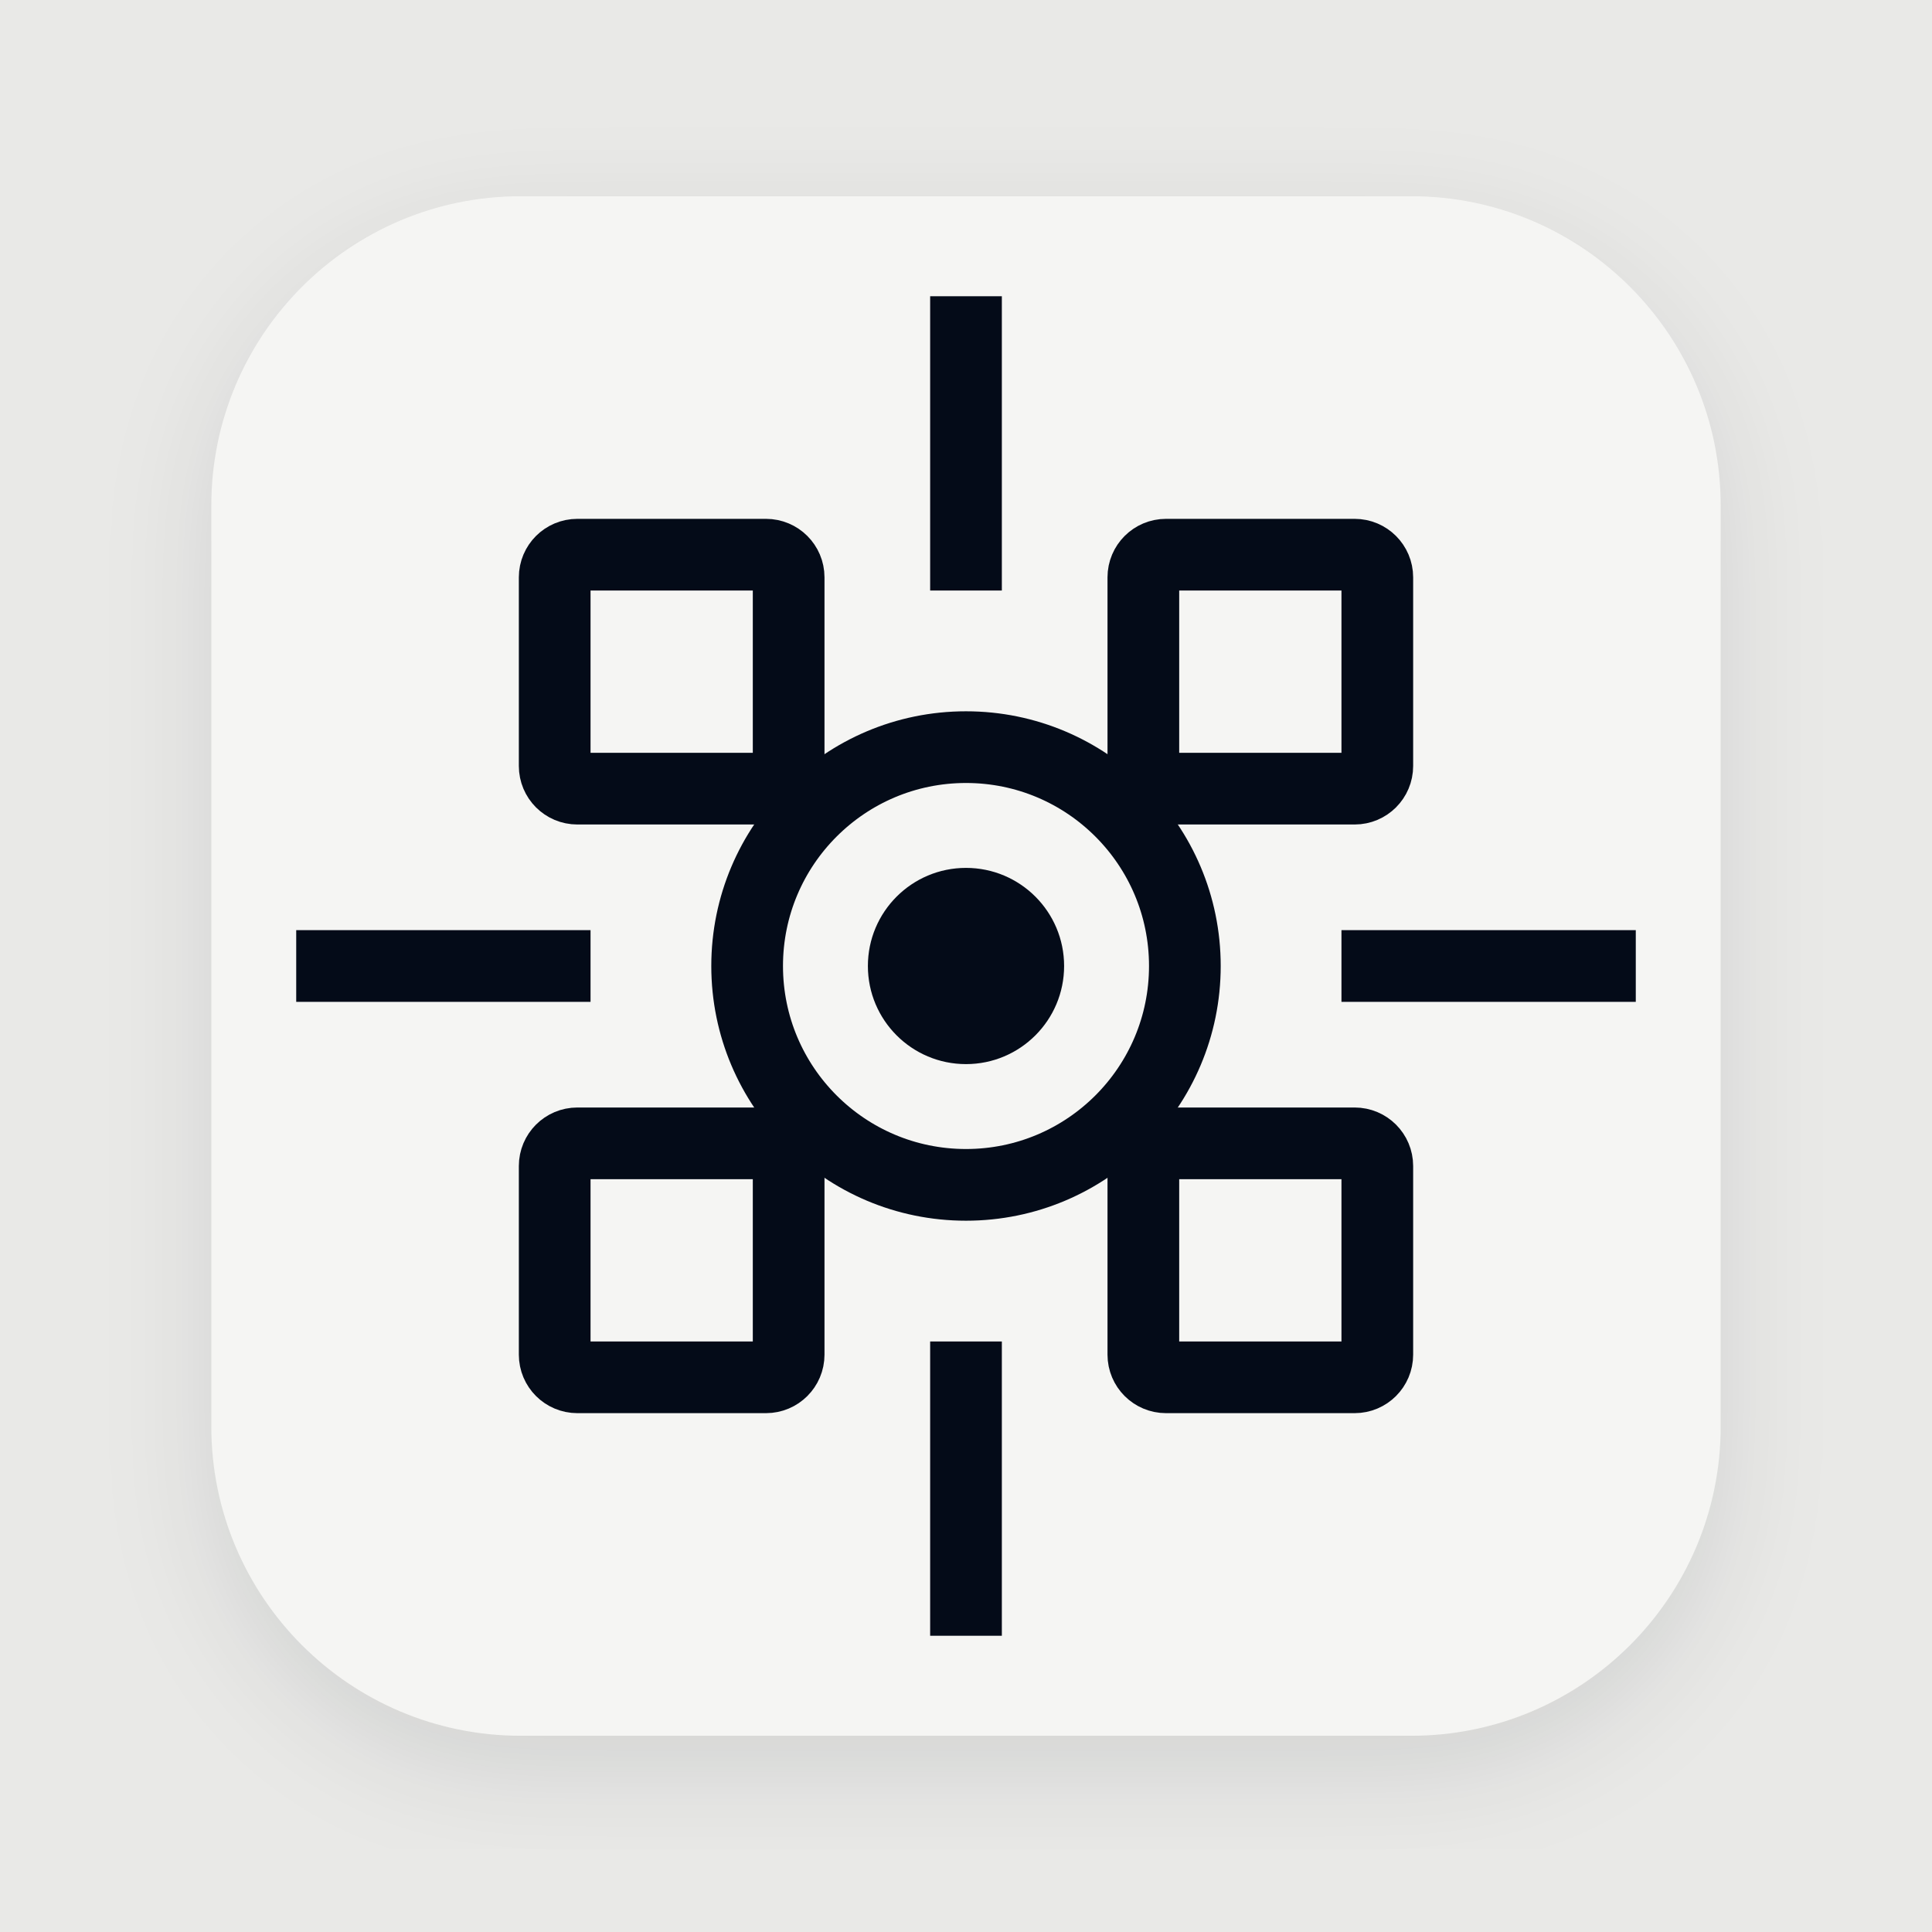
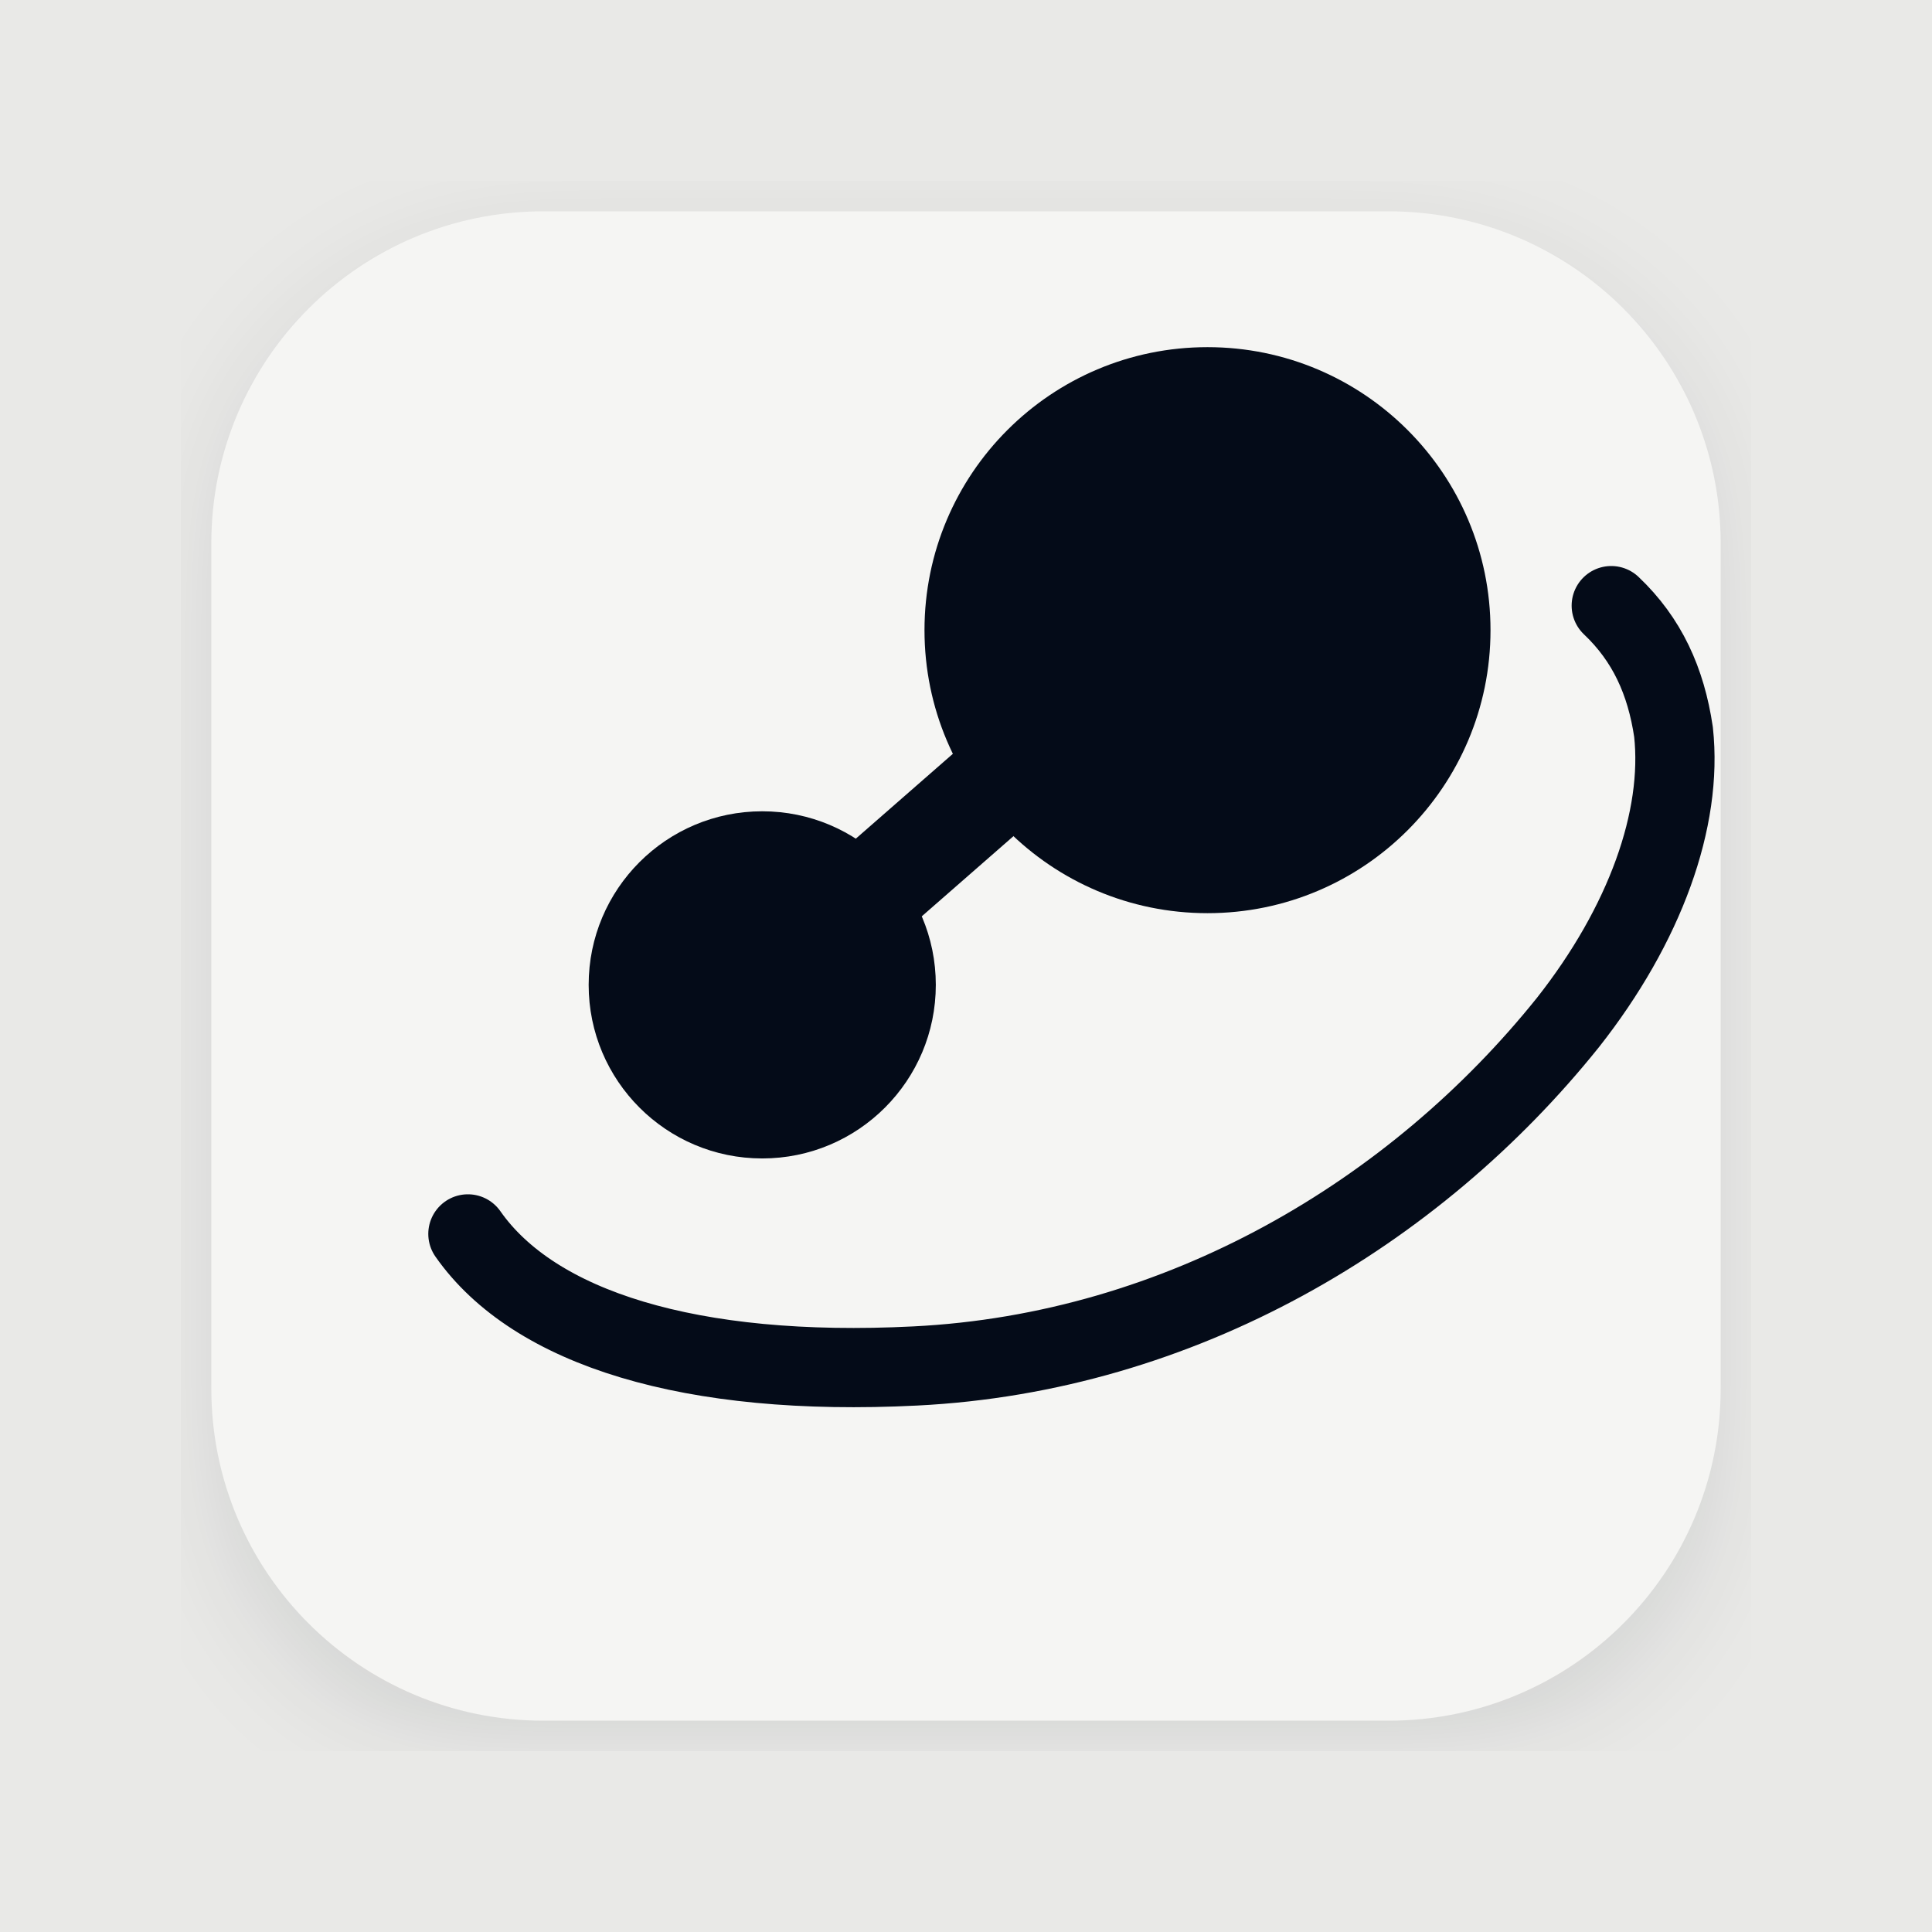
<svg xmlns="http://www.w3.org/2000/svg" width="1024" height="1024" viewBox="0 0 1024 1024" fill="none">
  <rect width="1024" height="1024" fill="#E9E9E7" />
  <defs>
-     <filter id="cardShadow" x="56" y="52" width="912" height="928" filterUnits="userSpaceOnUse" color-interpolation-filters="sRGB">
+     <filter id="softShadow" x="96" y="96" width="832" height="832" filterUnits="userSpaceOnUse" color-interpolation-filters="sRGB">
      <feFlood flood-opacity="0" result="BackgroundImageFix" />
      <feColorMatrix in="SourceAlpha" type="matrix" values="0 0 0 0 0 0 0 0 0 0 0 0 0 0 0 0 0 0 127 0" result="hardAlpha" />
      <feOffset dy="18" />
      <feGaussianBlur stdDeviation="28" />
      <feColorMatrix type="matrix" values="0 0 0 0 0.03 0 0 0 0 0.04 0 0 0 0 0.07 0 0 0 0.10 0" />
      <feBlend mode="normal" in2="BackgroundImageFix" result="effect1_dropShadow_1" />
      <feBlend mode="normal" in="SourceGraphic" in2="effect1_dropShadow_1" result="shape" />
    </filter>
  </defs>
-   <g filter="url(#cardShadow)">
-     <rect x="112" y="104" width="800" height="816" rx="164" fill="#F5F5F3" />
+   <g filter="url(#softShadow)">
+     <rect x="112" y="112" width="800" height="800" rx="176" fill="#F5F5F3" />
  </g>
-   <g stroke="#040B18" stroke-width="38" fill="none" stroke-linejoin="round" stroke-linecap="square">
-     <rect x="294" y="294" width="124" height="124" rx="12" />
-     <rect x="606" y="294" width="124" height="124" rx="12" />
-     <rect x="294" y="606" width="124" height="124" rx="12" />
-     <rect x="606" y="606" width="124" height="124" rx="12" />
-     <line x1="294" y1="512" x2="176" y2="512" />
-     <line x1="848" y1="512" x2="730" y2="512" />
-     <line x1="512" y1="294" x2="512" y2="176" />
-     <line x1="512" y1="848" x2="512" y2="730" />
-     <line x1="418" y1="418" x2="454" y2="454" />
-     <line x1="606" y1="418" x2="570" y2="454" />
-     <line x1="418" y1="606" x2="454" y2="570" />
-     <line x1="606" y1="606" x2="570" y2="570" />
-   </g>
-   <circle cx="512" cy="512" r="116" fill="#F5F5F3" stroke="#040B18" stroke-width="38" />
-   <circle cx="512" cy="512" r="52" fill="#040B18" />
+   <path d="M248 654C283 704 366 730 485 724C626 717 750 643 831 542C872 490 892 434 887 388C883 361 873 339 854 321" stroke="#040B18" stroke-width="42" stroke-linecap="round" stroke-linejoin="round" fill="none" />
+   <path d="M430 501L589 362" stroke="#040B18" stroke-width="54" stroke-linecap="round" fill="none" />
+   <circle cx="404" cy="522" r="92" fill="#040B18" />
+   <circle cx="640" cy="334" r="150" fill="#040B18" />
</svg>
